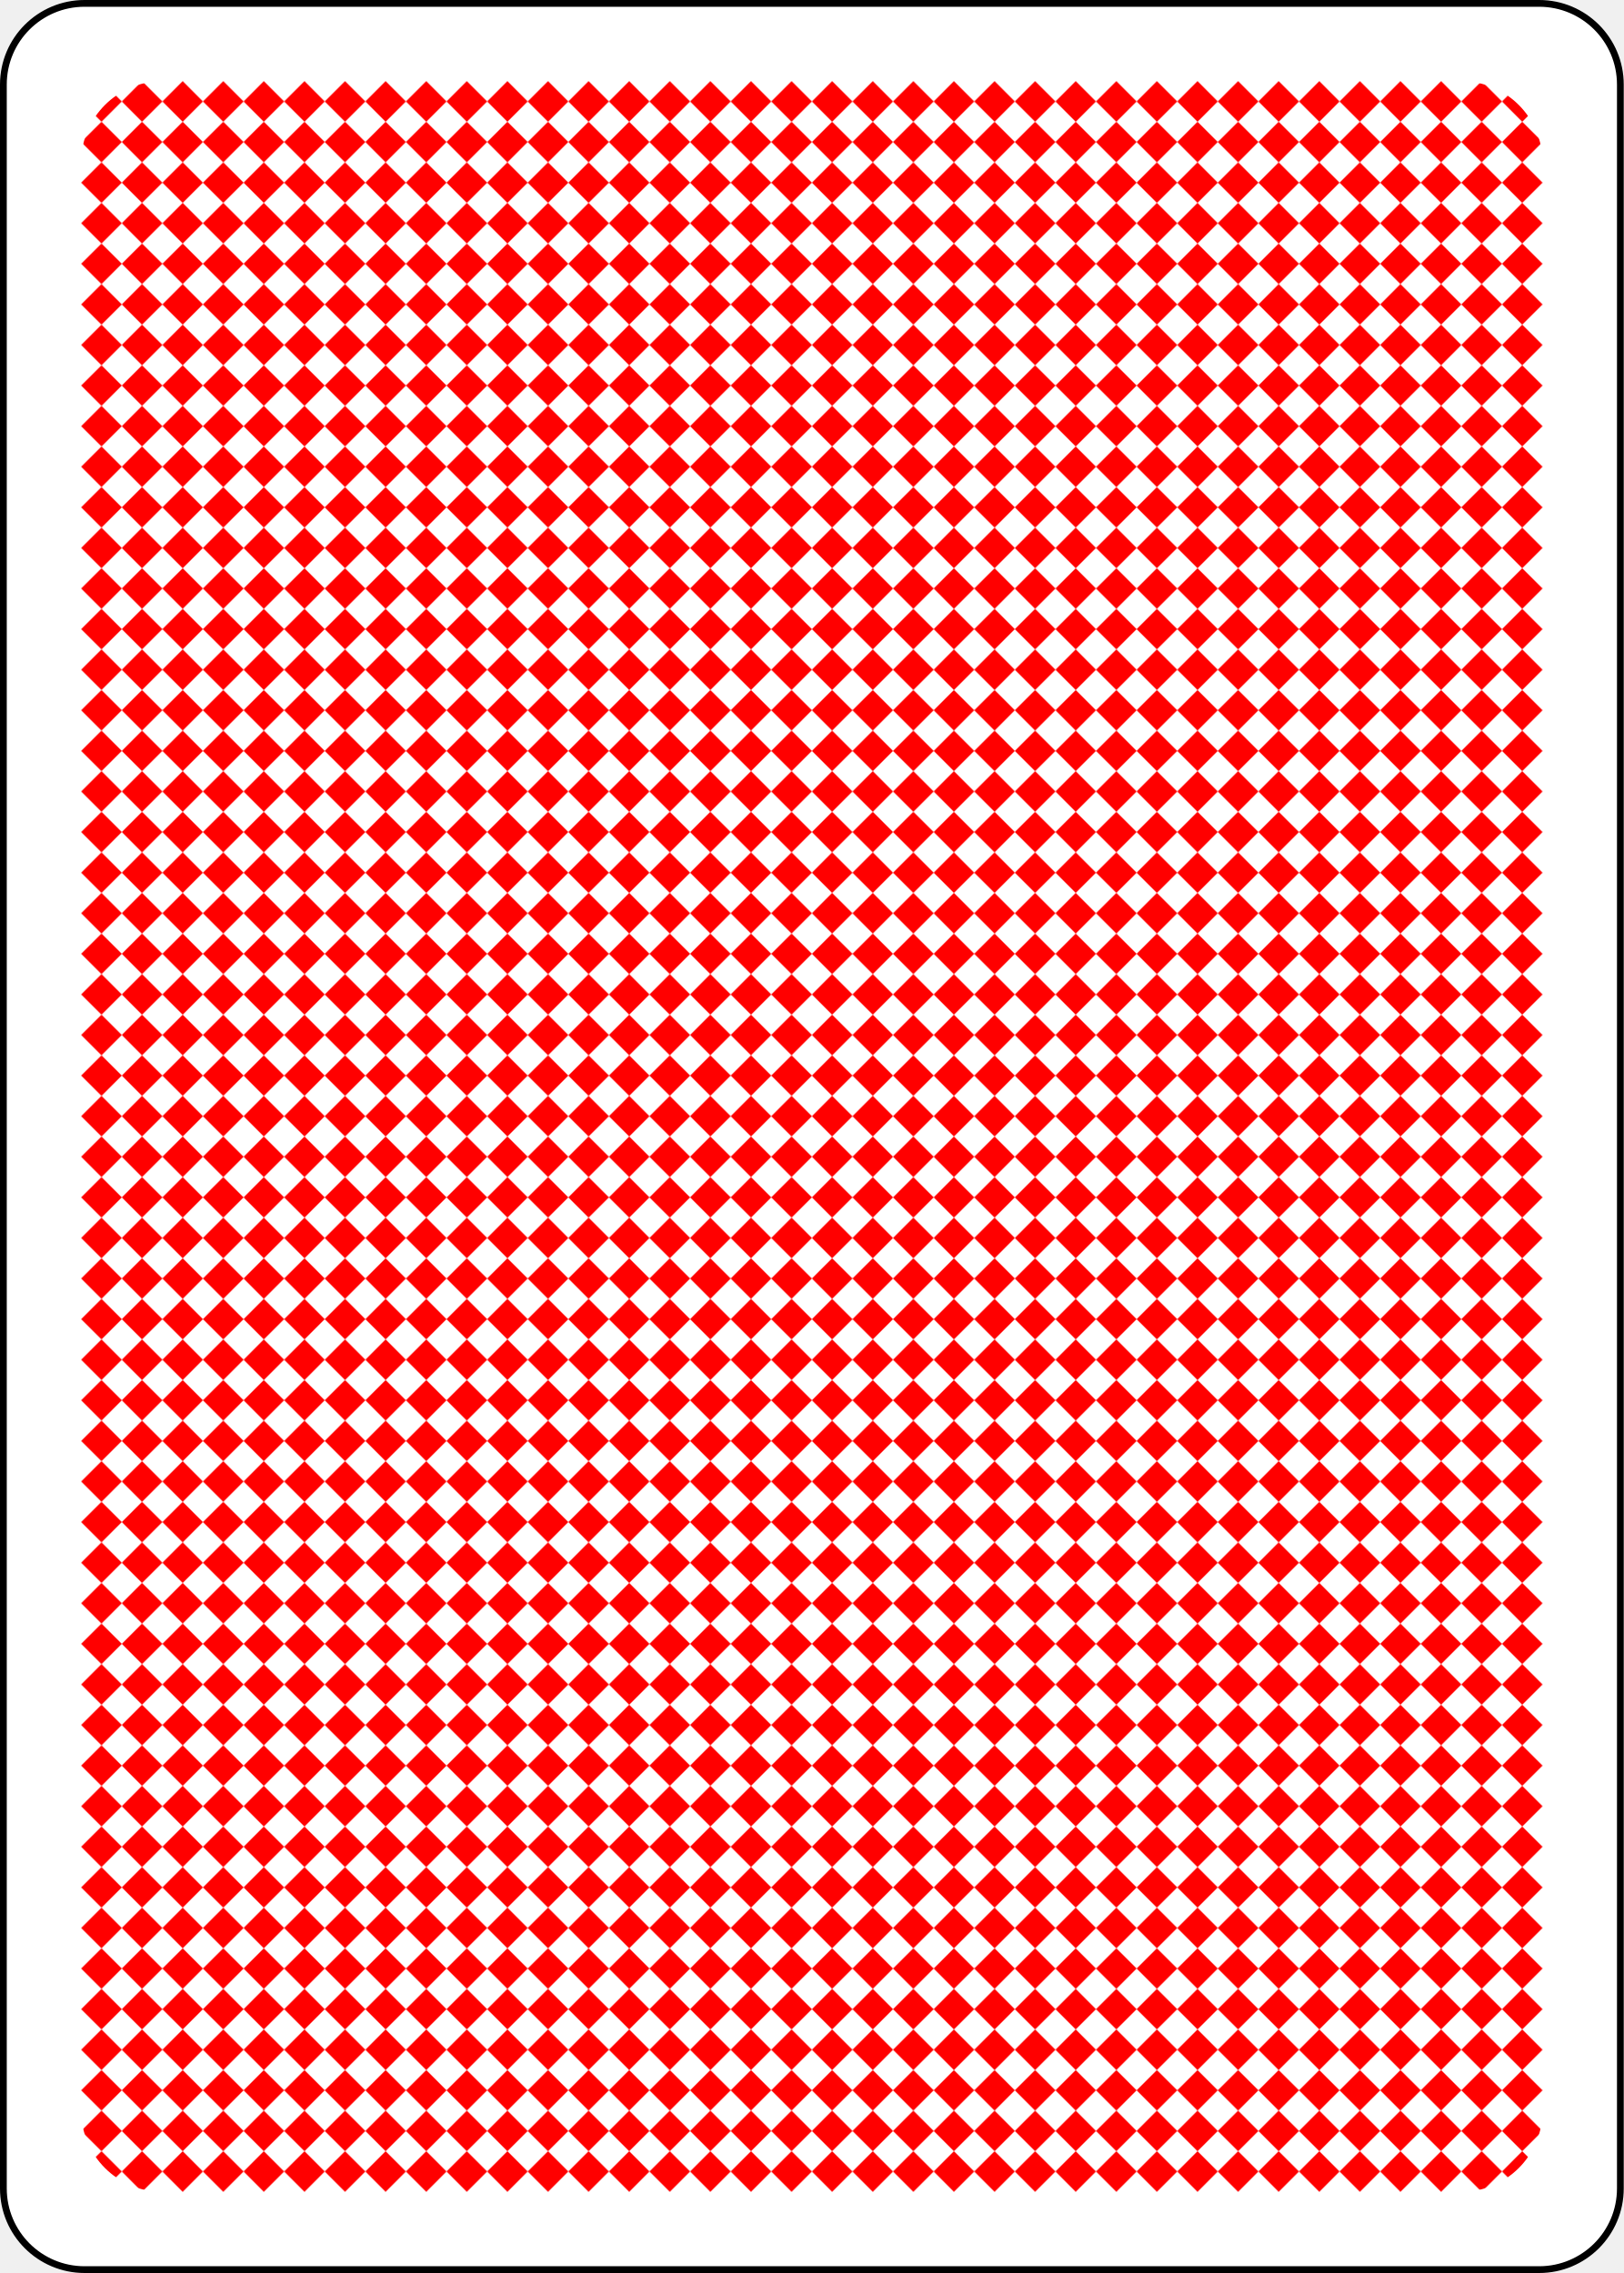
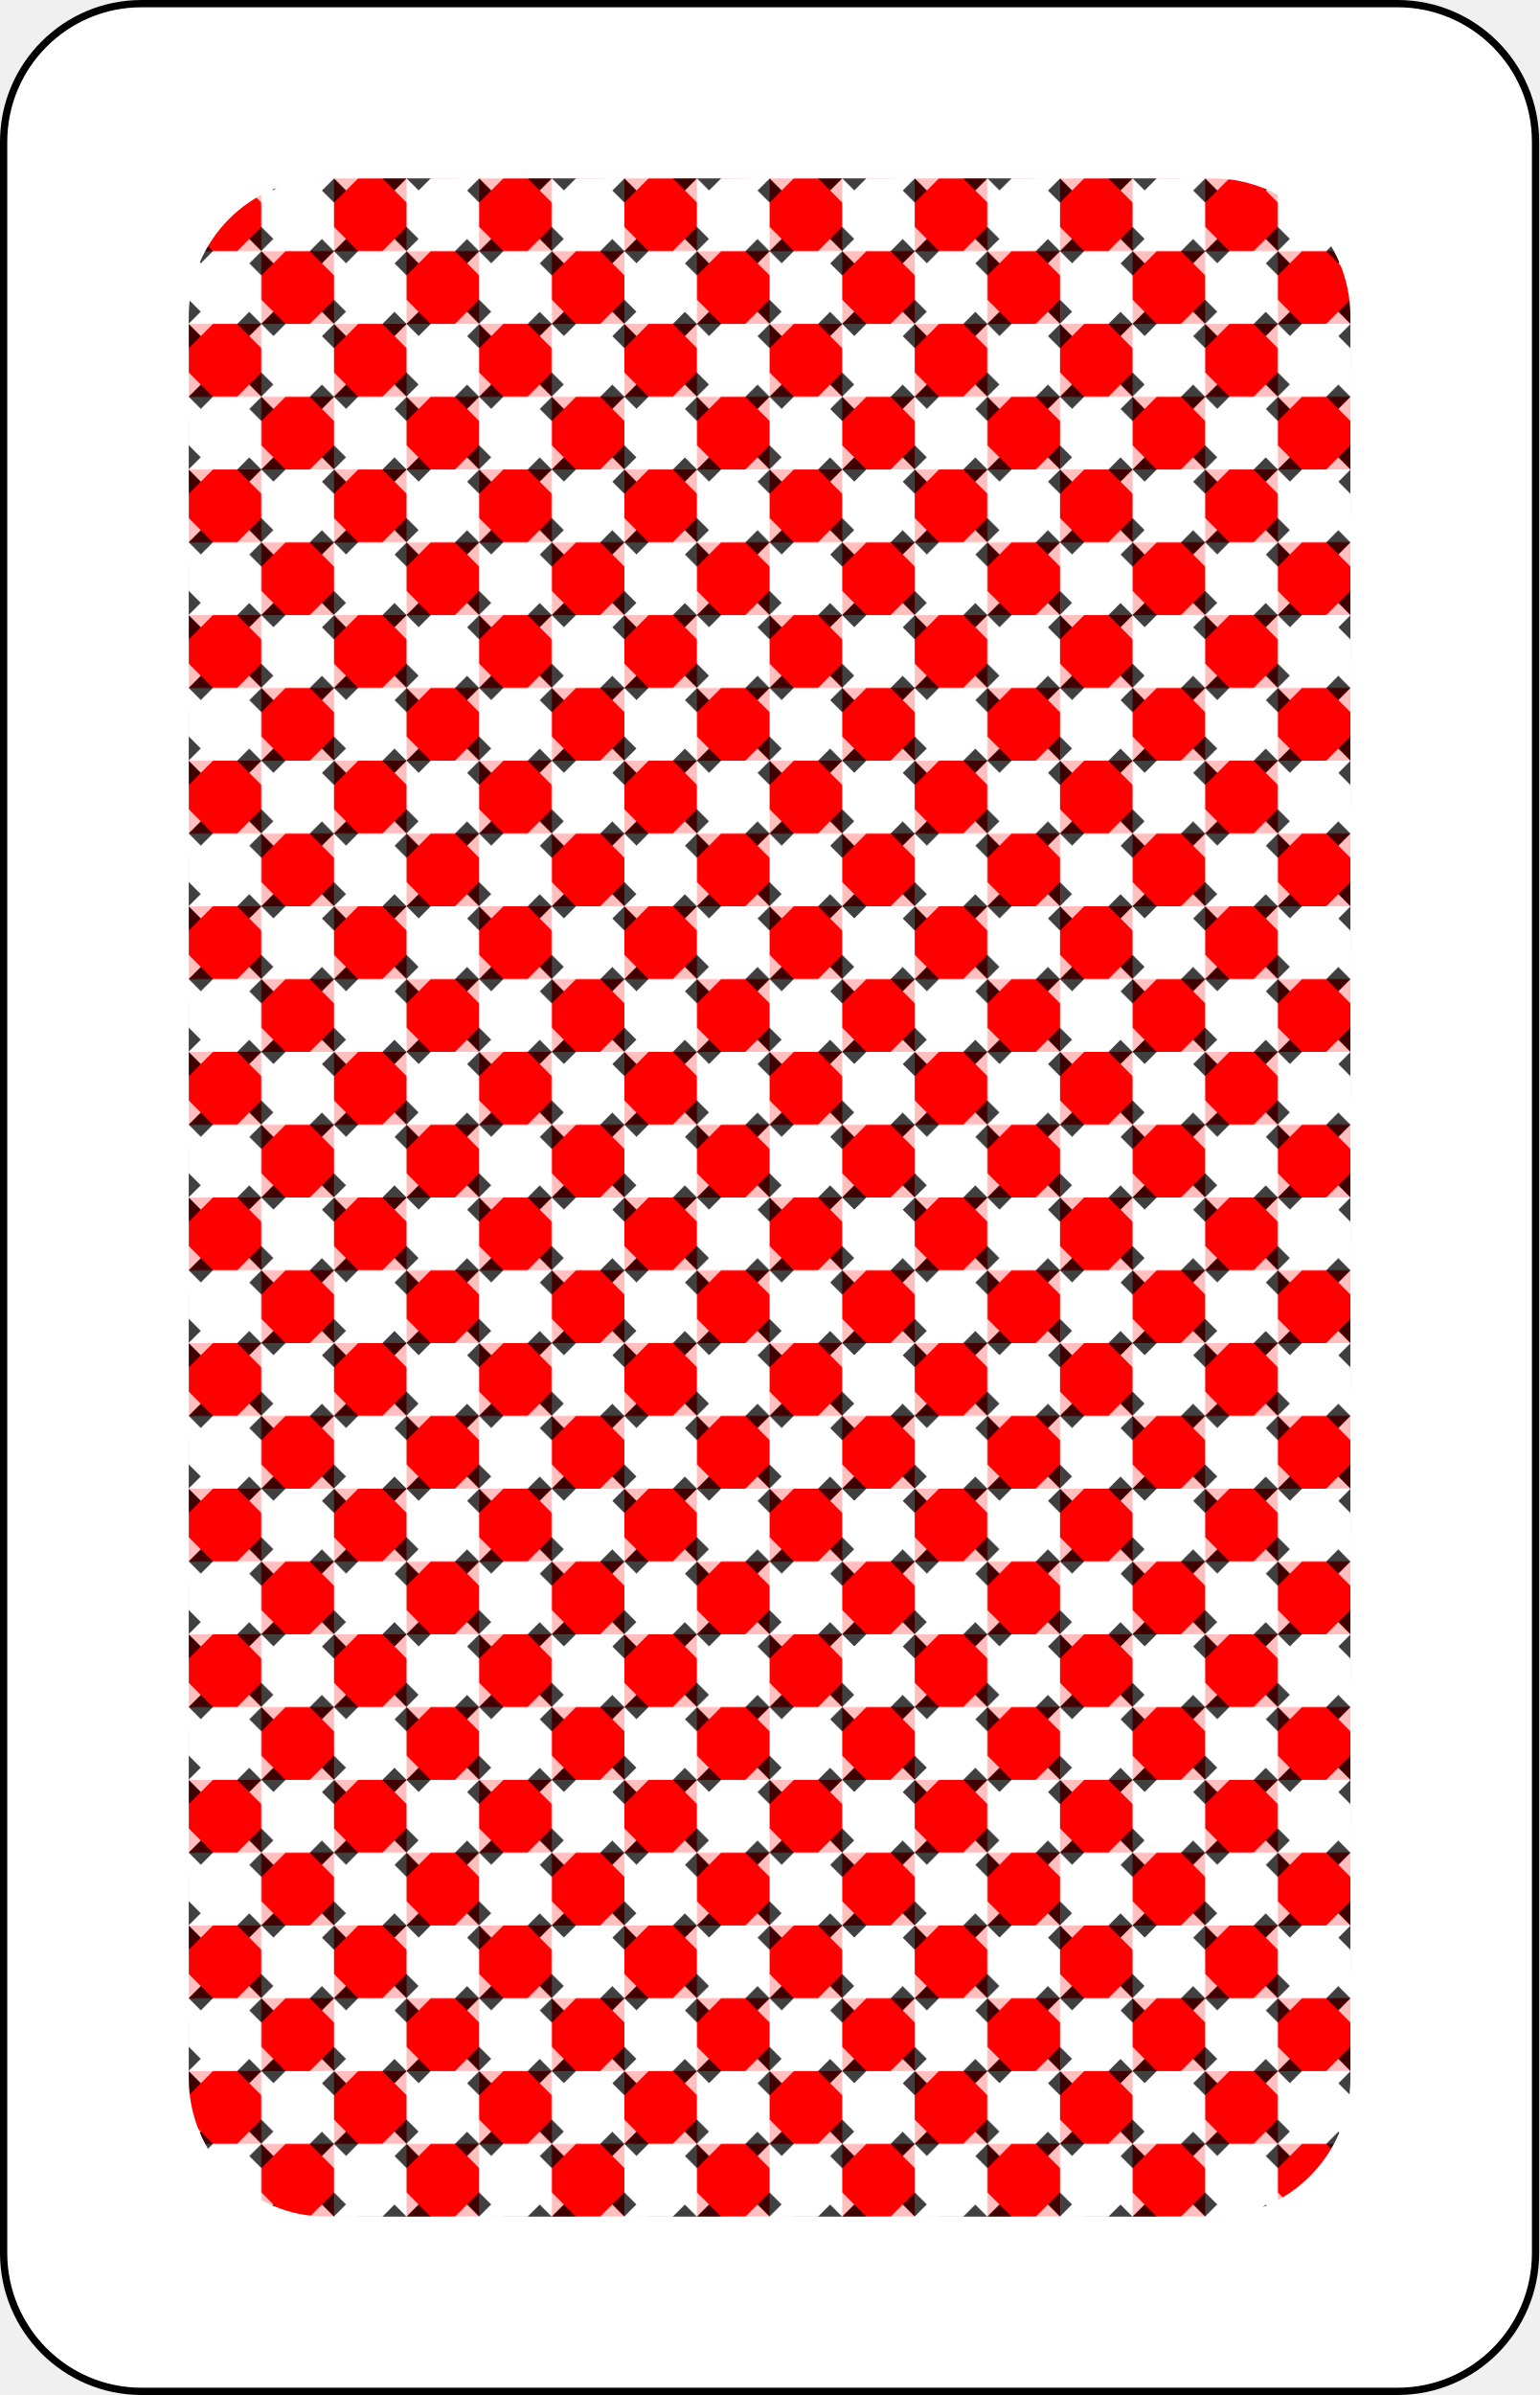
- <svg xmlns="http://www.w3.org/2000/svg" class="card" face="2B" height="3.5in" preserveAspectRatio="none" viewBox="-120 -168 240 336" width="2.5in">
+ <svg xmlns="http://www.w3.org/2000/svg" class="card" face="2B" height="3.5in" preserveAspectRatio="none" viewBox="-106 -164.5 212 329" width="2.25in">
  <defs>
-     <pattern id="B2" width="6" height="6" patternUnits="userSpaceOnUse">
-       <path d="M3 0L6 3L3 6L0 3Z" fill="red" />
+     <pattern id="B2" width="20" height="20" patternUnits="userSpaceOnUse">
+       <path d="M0 0h10v10h-10zM10 10h10v10h-10z" fill="red" />
+       <path d="M0 -3.332l1.666 1.666l-3.332 3.332l1.666 1.666l1.666 -1.666l-3.332 -3.332z" opacity="0.75" fill="black" />
+       <path d="M3.332 0l-1.666 1.666l-3.332 -3.332l-1.666 1.666l1.666 1.666l3.332 -3.332z" opacity="0.75" fill="white" />
+       <path d="M0 6.668l1.666 1.666l-3.332 3.332l1.666 1.666l1.666 -1.666l-3.332 -3.332z" opacity="0.75" fill="white" />
+       <path d="M3.332 10l-1.666 1.666l-3.332 -3.332l-1.666 1.666l1.666 1.666l3.332 -3.332z" opacity="0.75" fill="black" />
+       <path d="M0 16.668l1.666 1.666l-3.332 3.332l1.666 1.666l1.666 -1.666l-3.332 -3.332z" opacity="0.75" fill="black" />
+       <path d="M3.332 20l-1.666 1.666l-3.332 -3.332l-1.666 1.666l1.666 1.666l3.332 -3.332z" opacity="0.75" fill="white" />
+       <path d="M10 -3.332l1.666 1.666l-3.332 3.332l1.666 1.666l1.666 -1.666l-3.332 -3.332z" opacity="0.75" fill="white" />
+       <path d="M13.332 0l-1.666 1.666l-3.332 -3.332l-1.666 1.666l1.666 1.666l3.332 -3.332z" opacity="0.75" fill="black" />
+       <path d="M10 6.668l1.666 1.666l-3.332 3.332l1.666 1.666l1.666 -1.666l-3.332 -3.332z" opacity="0.75" fill="black" />
+       <path d="M13.332 10l-1.666 1.666l-3.332 -3.332l-1.666 1.666l1.666 1.666l3.332 -3.332z" opacity="0.75" fill="white" />
+       <path d="M10 16.668l1.666 1.666l-3.332 3.332l1.666 1.666l1.666 -1.666l-3.332 -3.332z" opacity="0.75" fill="white" />
+       <path d="M13.332 20l-1.666 1.666l-3.332 -3.332l-1.666 1.666l1.666 1.666l3.332 -3.332z" opacity="0.75" fill="black" />
+       <path d="M20 -3.332l1.666 1.666l-3.332 3.332l1.666 1.666l1.666 -1.666l-3.332 -3.332z" opacity="0.75" fill="black" />
+       <path d="M23.332 0l-1.666 1.666l-3.332 -3.332l-1.666 1.666l1.666 1.666l3.332 -3.332z" opacity="0.75" fill="white" />
+       <path d="M20 6.668l1.666 1.666l-3.332 3.332l1.666 1.666l1.666 -1.666l-3.332 -3.332z" opacity="0.75" fill="white" />
+       <path d="M23.332 10l-1.666 1.666l-3.332 -3.332l-1.666 1.666l1.666 1.666l3.332 -3.332z" opacity="0.75" fill="black" />
+       <path d="M20 16.668l1.666 1.666l-3.332 3.332l1.666 1.666l1.666 -1.666l-3.332 -3.332z" opacity="0.75" fill="black" />
+       <path d="M23.332 20l-1.666 1.666l-3.332 -3.332l-1.666 1.666l1.666 1.666l3.332 -3.332z" opacity="0.75" fill="white" />
    </pattern>
  </defs>
-   <rect width="239" height="335" x="-119.5" y="-167.5" rx="12" ry="12" fill="white" stroke="black" />
-   <rect fill="url(#B2)" width="216" height="312" x="-108" y="-156" rx="12" ry="12" />
+   <rect width="211" height="328" x="-105.5" y="-164" rx="19" ry="19" fill="white" stroke="black" />
+   <rect fill="url(#B2)" width="160" height="280" x="-80" y="-140" rx="19" ry="19" />
</svg>
